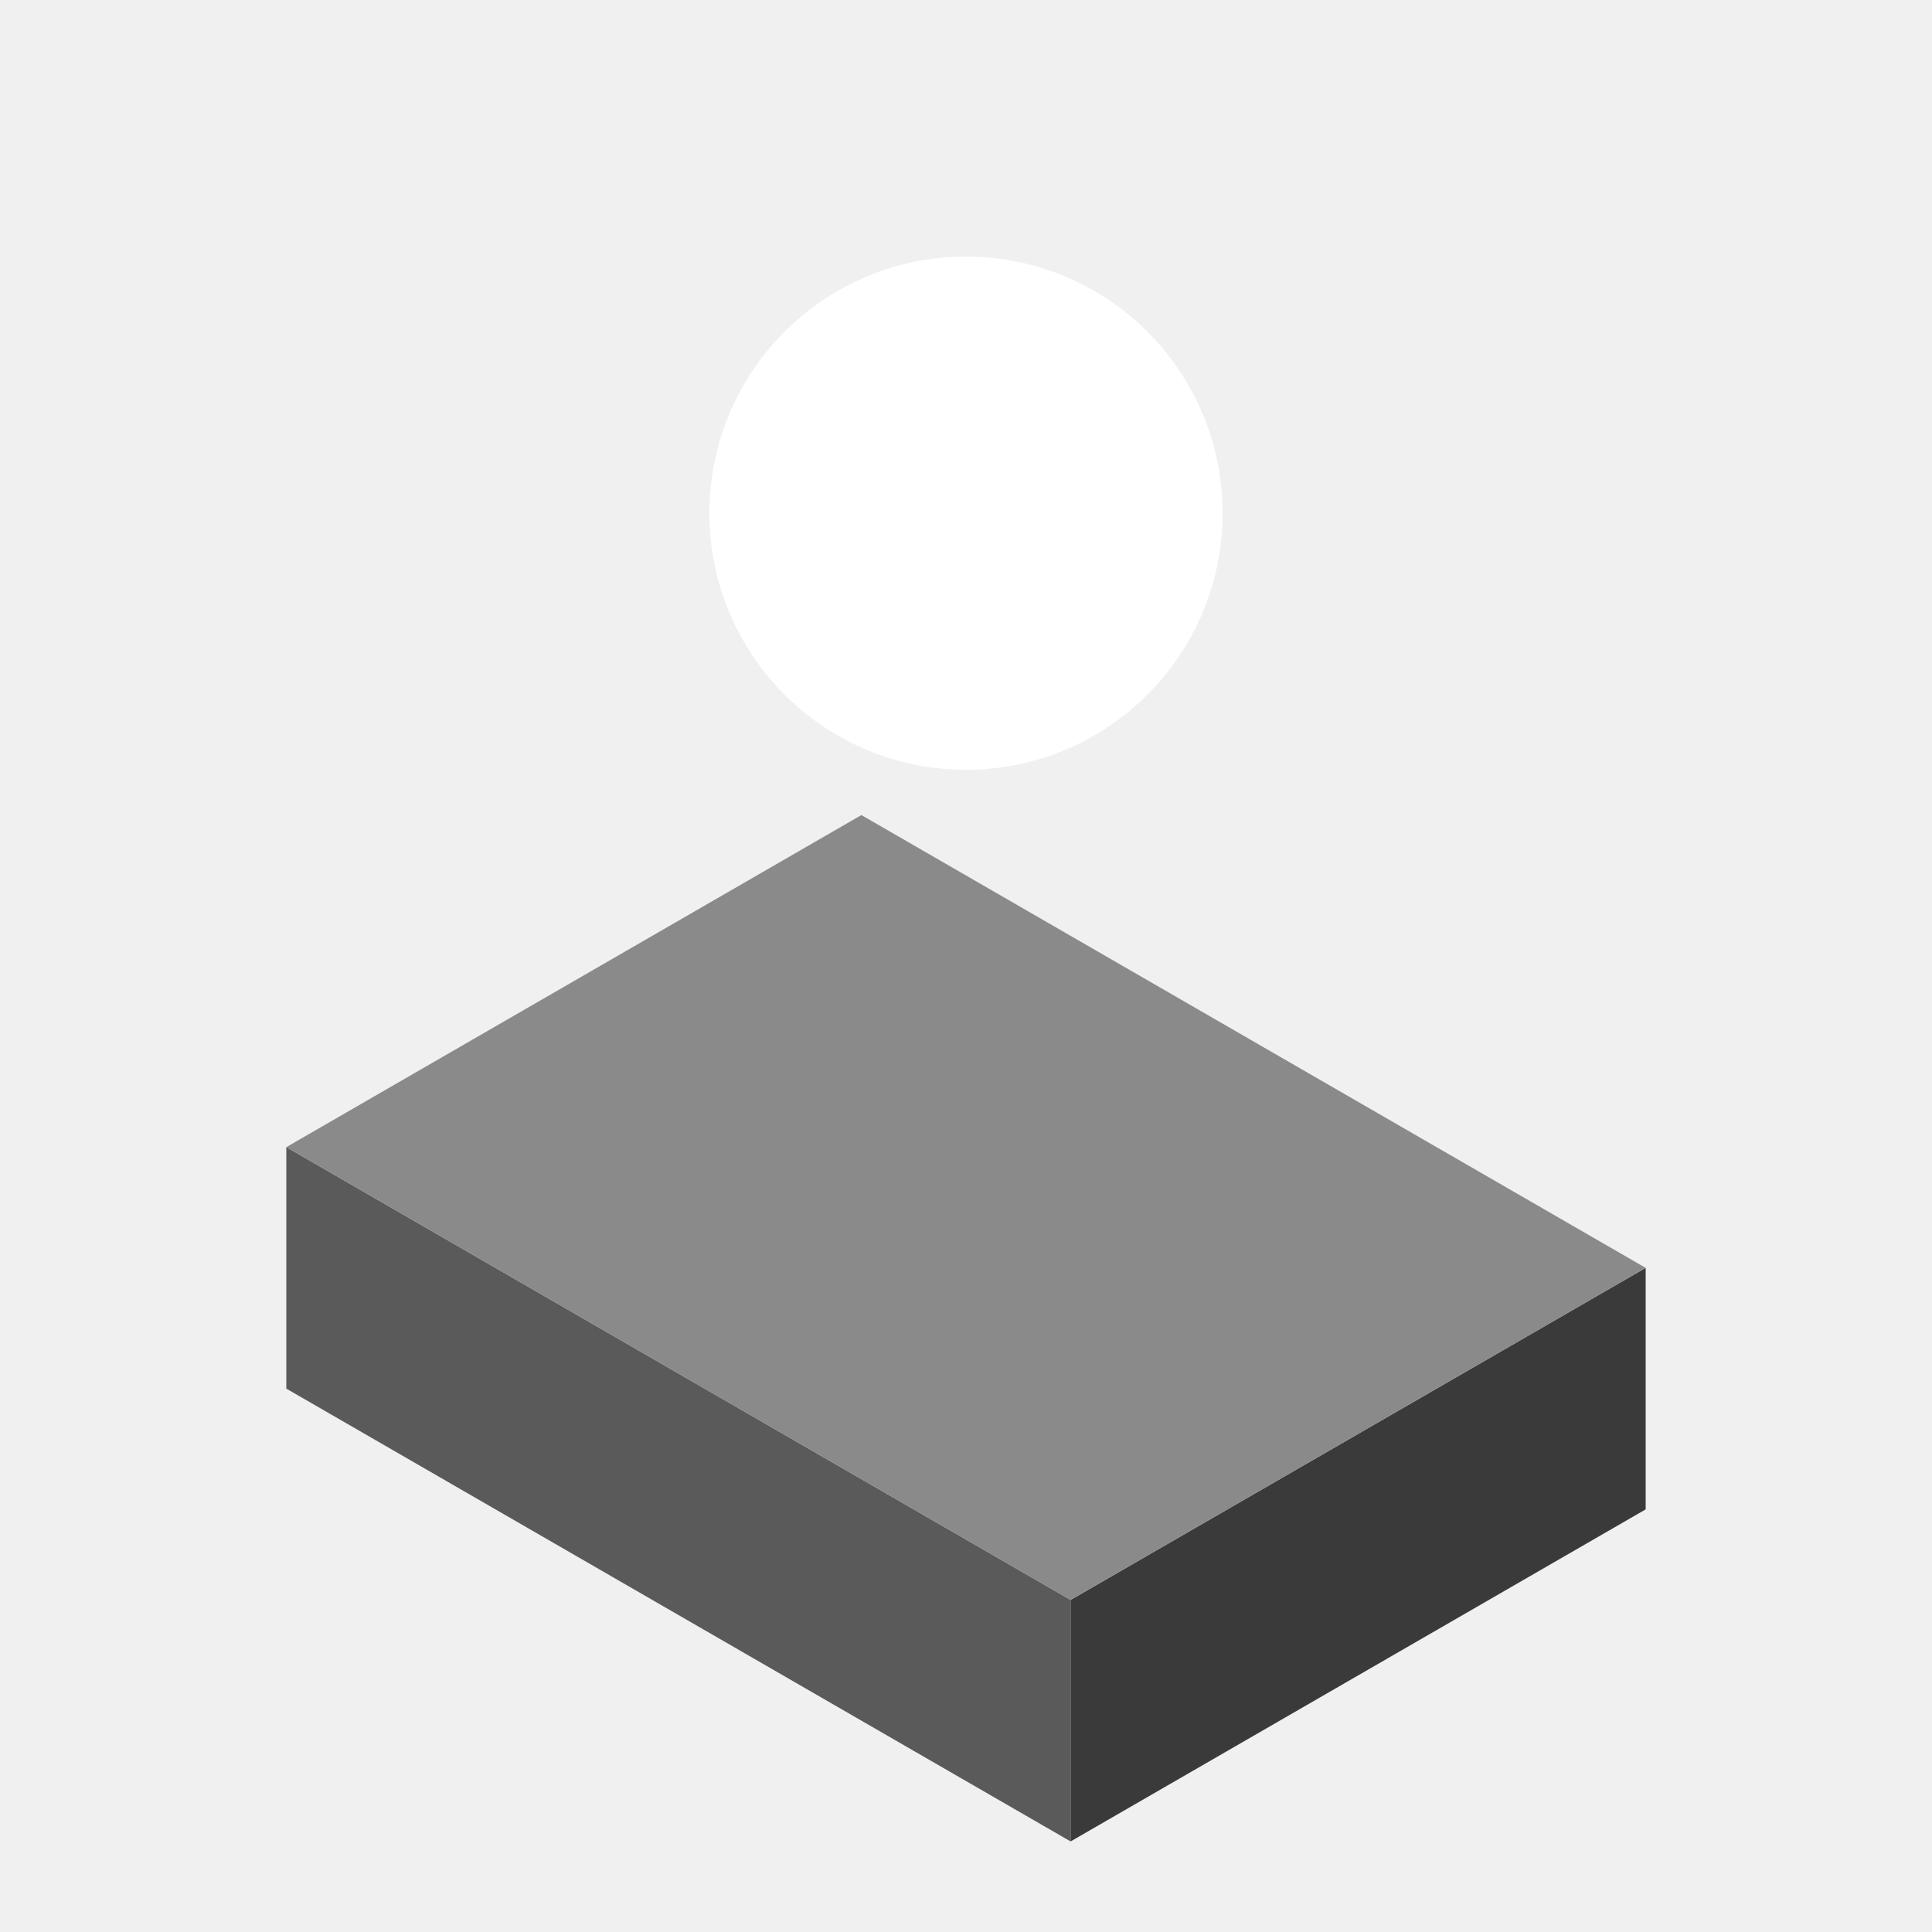
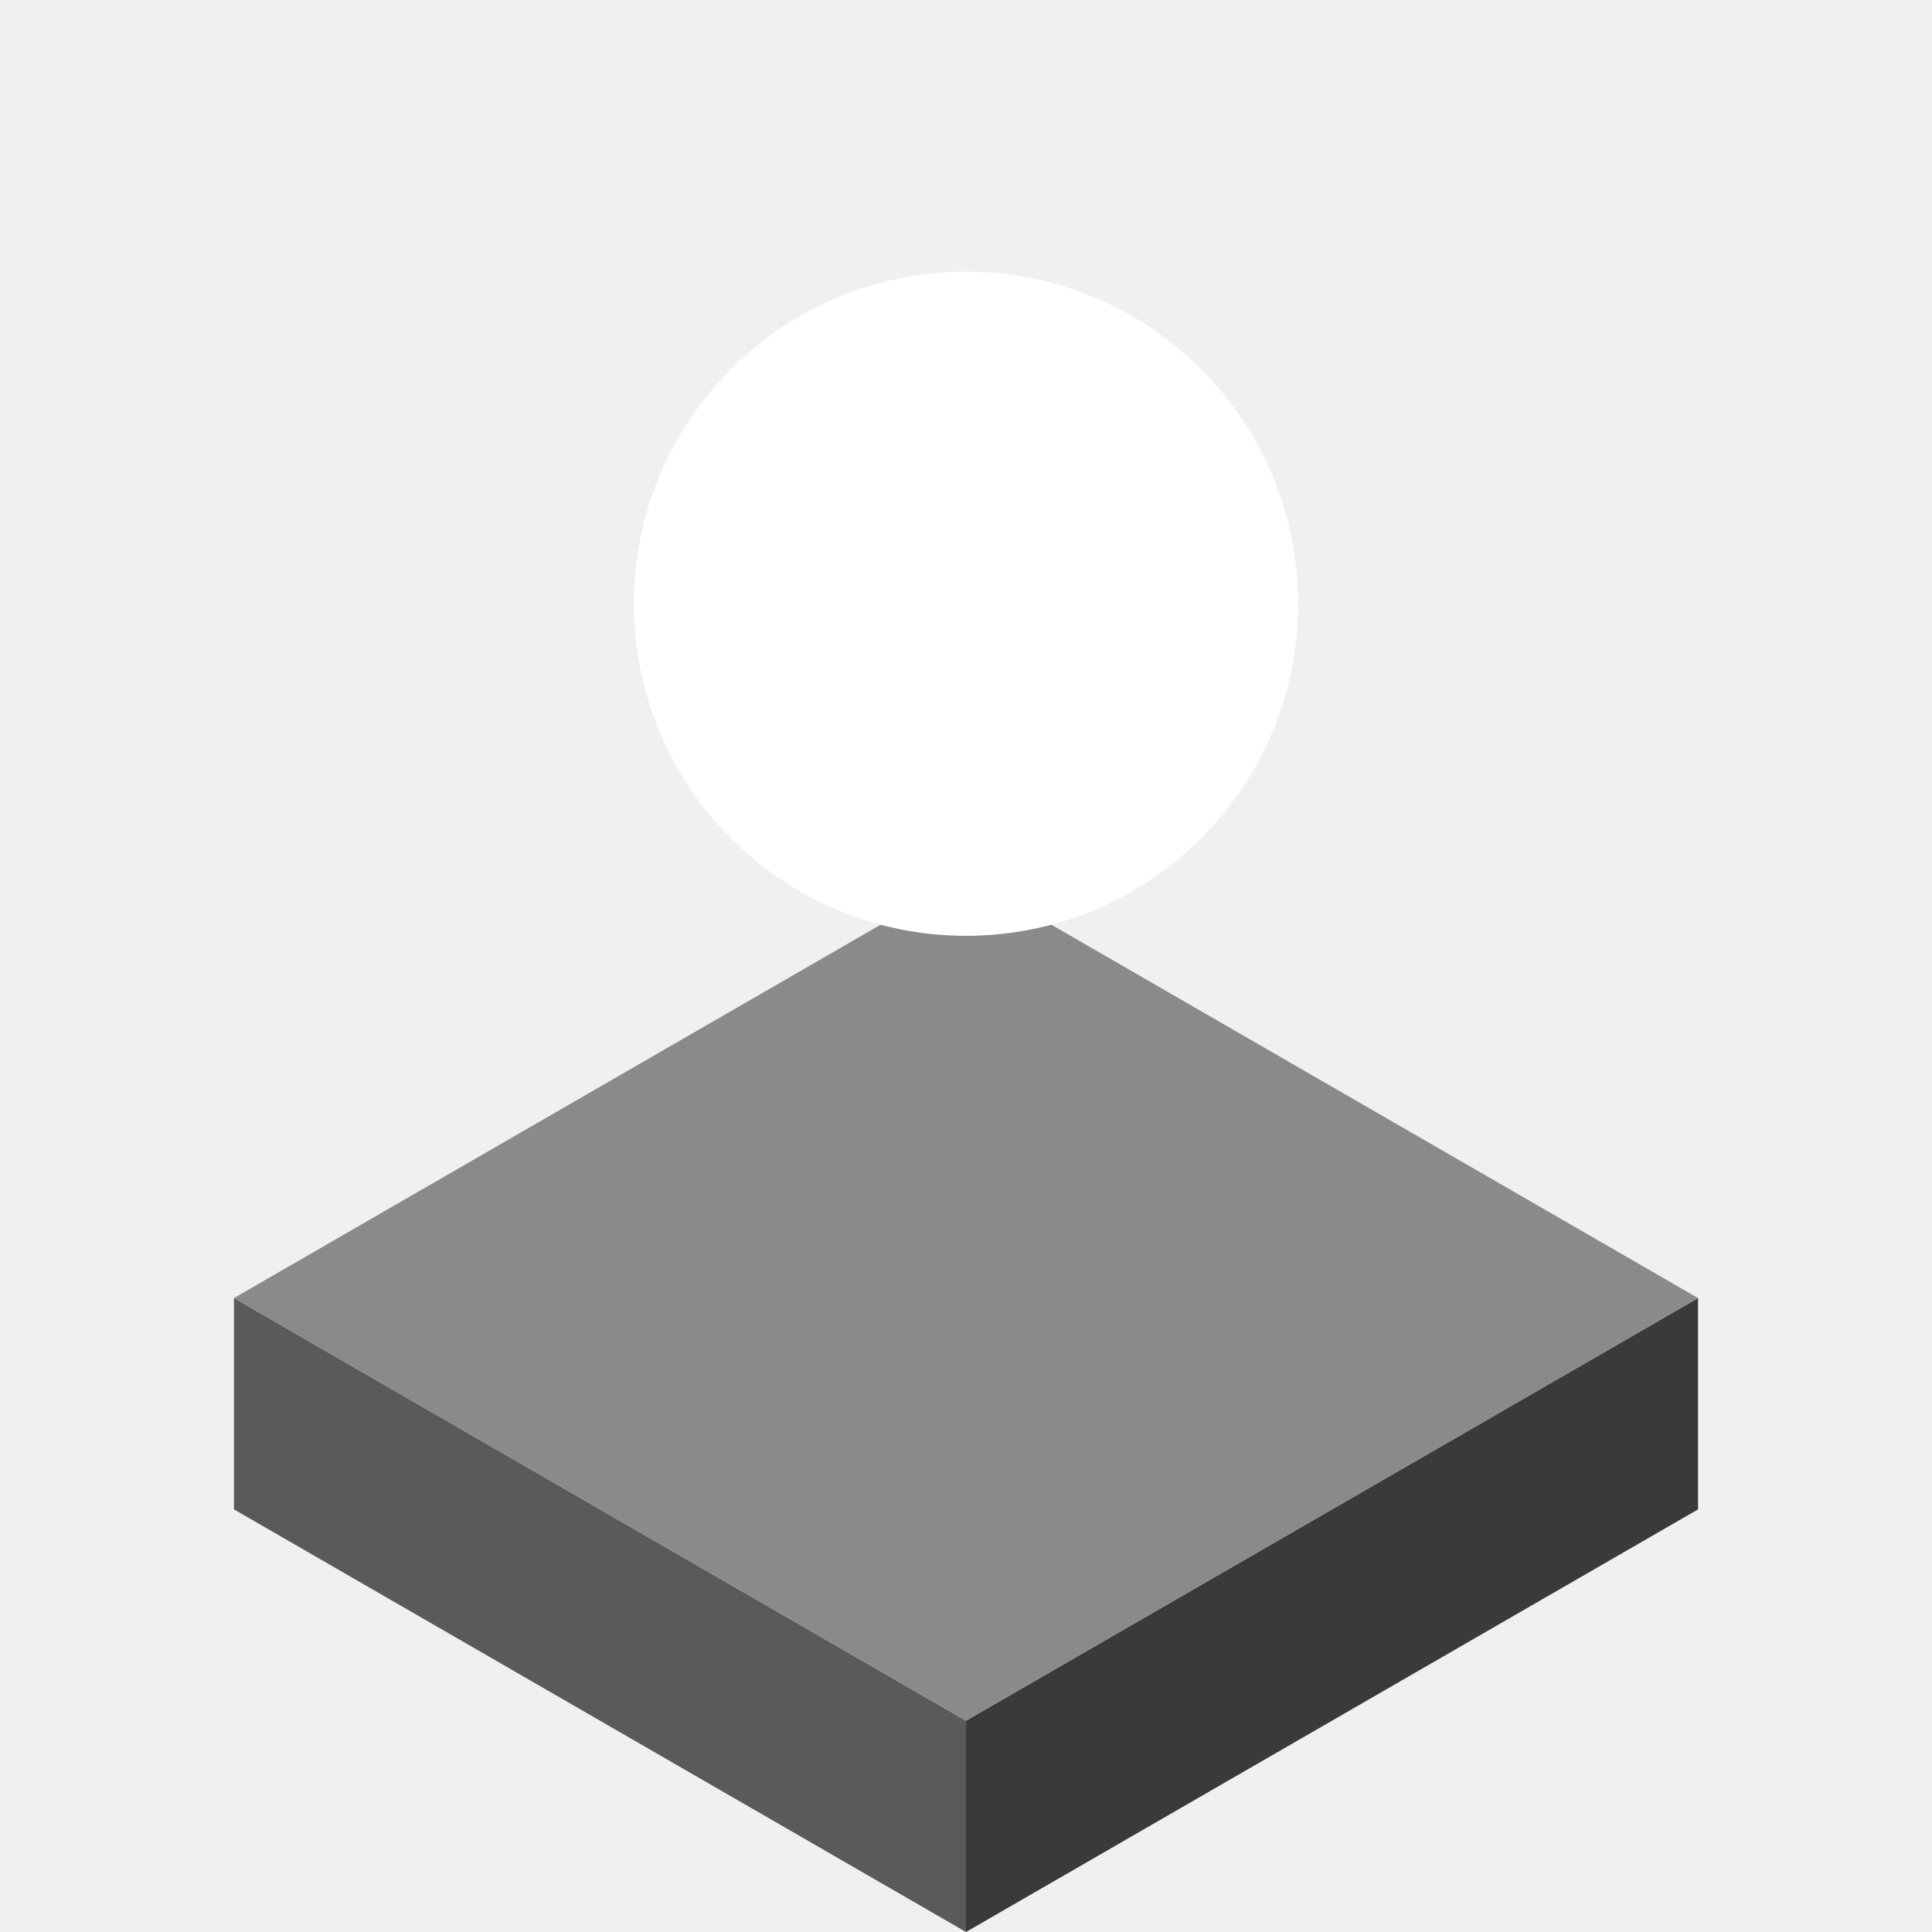
<svg xmlns="http://www.w3.org/2000/svg" viewBox="0 0 128 128" width="128" height="128">
-   <path d="M18.97 76L70.93 106L70.93 122L18.97 92Z" fill="#5a5a5a" />
-   <path d="M70.93 106L109.03 84L109.03 100L70.93 122Z" fill="#3a3a3a" />
-   <path d="M57.07 54L109.03 84L70.93 106L18.97 76Z" fill="#8a8a8a" />
-   <circle cx="64" cy="34" r="17" fill="#fff" />
+   <path d="M15.5 86L64 114L64 128L15.5 100Z" fill="#5a5a5a" />
+   <path d="M64 114L112.5 86L112.5 100L64 128Z" fill="#3a3a3a" />
+   <path d="M64 58L112.5 86L64 114L15.5 86Z" fill="#8a8a8a" />
+   <circle cx="64" cy="40" r="22" fill="#fff" />
</svg>
